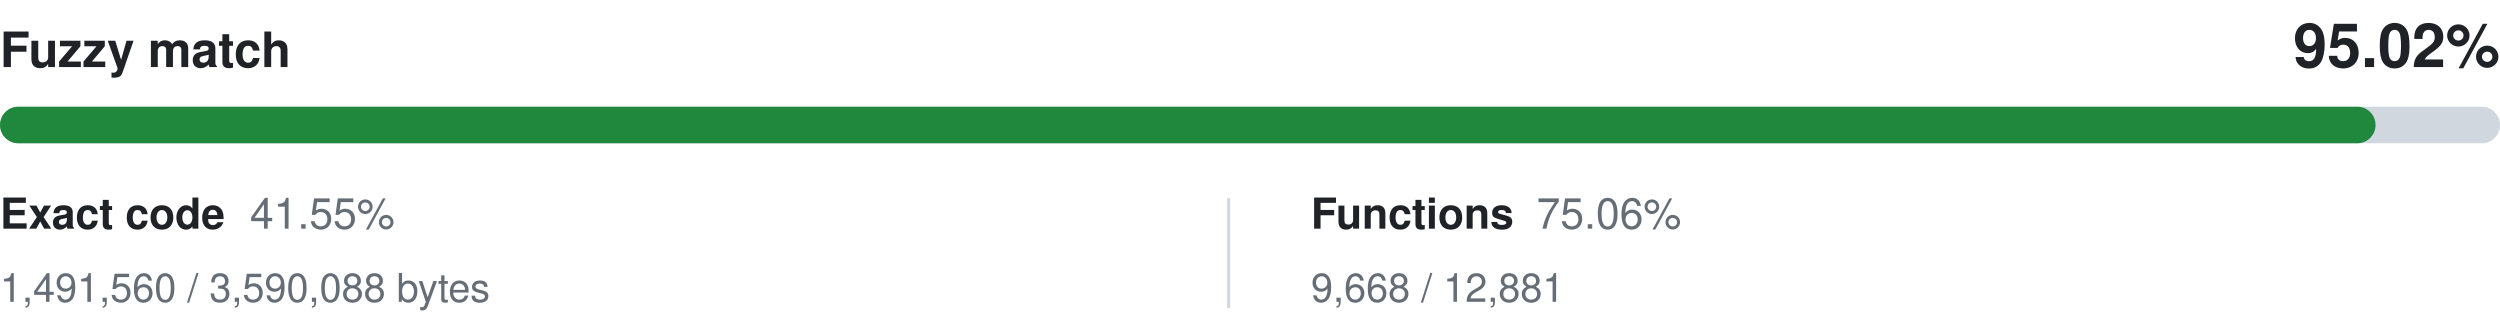
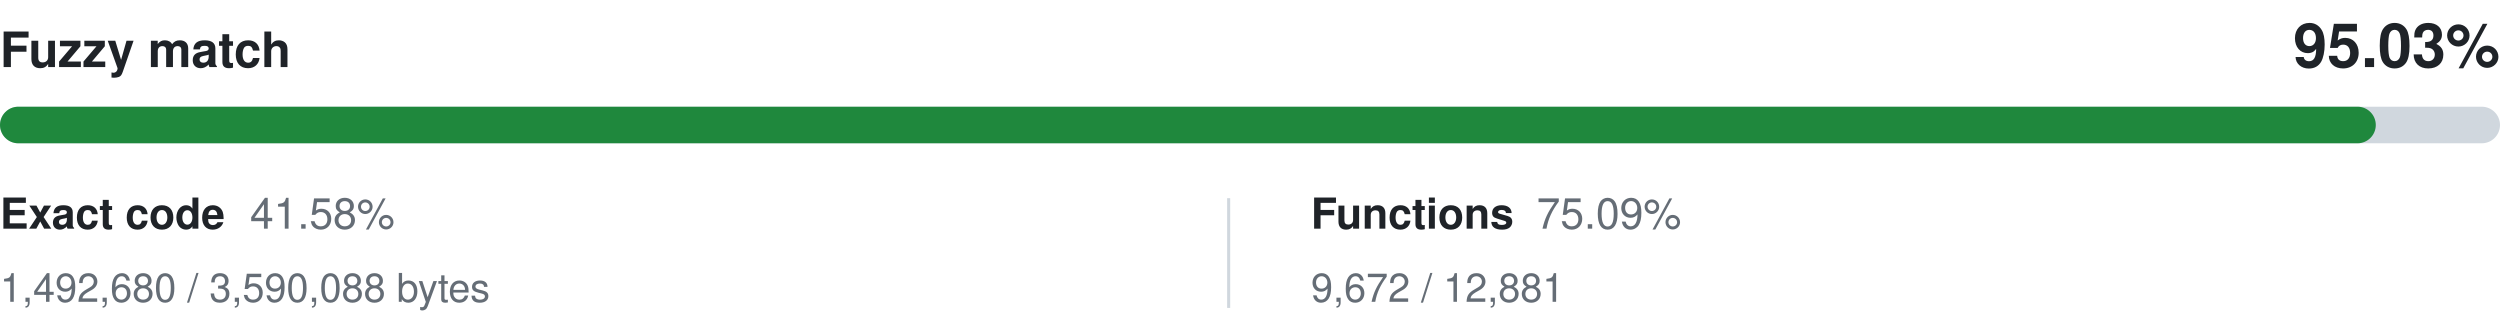
<svg xmlns="http://www.w3.org/2000/svg" width="820" height="108" viewBox="0 0 820 108" role="img" aria-labelledby="title desc">
  <style>
    .primary { fill: #1f2328; }
    .secondary { fill: #656d76; }
    .track { fill: #d0d7de; }
    @media (prefers-color-scheme: dark) {
      .primary { fill: #f0f6fc; }
      .secondary { fill: #8c959f; }
      .track { fill: #30363d; }
    }
  </style>
  <g font-family="-apple-system,BlinkMacSystemFont,Segoe UI,Helvetica,Arial,sans-serif">
    <text x="0" y="22" class="primary" font-size="16" font-weight="600">Fuzzy match</text>
-     <text x="820" y="22" class="primary" font-size="20" font-weight="600" text-anchor="end">95.02%</text>
+     <text x="820" y="22" class="primary" font-size="20" font-weight="600" text-anchor="end">95.03%</text>
    <rect y="35" width="820" height="12" rx="6" class="track" />
-     <rect y="35" width="779.18" height="12" rx="6" fill="#1f883d" />
+     <rect y="35" width="779.26" height="12" rx="6" fill="#1f883d" />
    <text x="0" y="75" class="primary" font-size="14" font-weight="600">Exact code</text>
-     <text x="82" y="75" class="secondary" font-size="14">41.55%</text>
-     <text x="0" y="99" class="secondary" font-size="13">1,491,560 / 3,590,088 bytes</text>
+     <text x="82" y="75" class="secondary" font-size="14">41.58%</text>
+     <text x="0" y="99" class="secondary" font-size="13">1,492,680 / 3,590,088 bytes</text>
    <line x1="403" y1="65" x2="403" y2="101" stroke="#d0d7de" />
    <text x="430" y="75" class="primary" font-size="14" font-weight="600">Functions</text>
-     <text x="504" y="75" class="secondary" font-size="14">75.06%</text>
-     <text x="430" y="99" class="secondary" font-size="13">9,668 / 12,881</text>
+     <text x="504" y="75" class="secondary" font-size="14">75.09%</text>
+     <text x="430" y="99" class="secondary" font-size="13">9,672 / 12,881</text>
  </g>
</svg>
